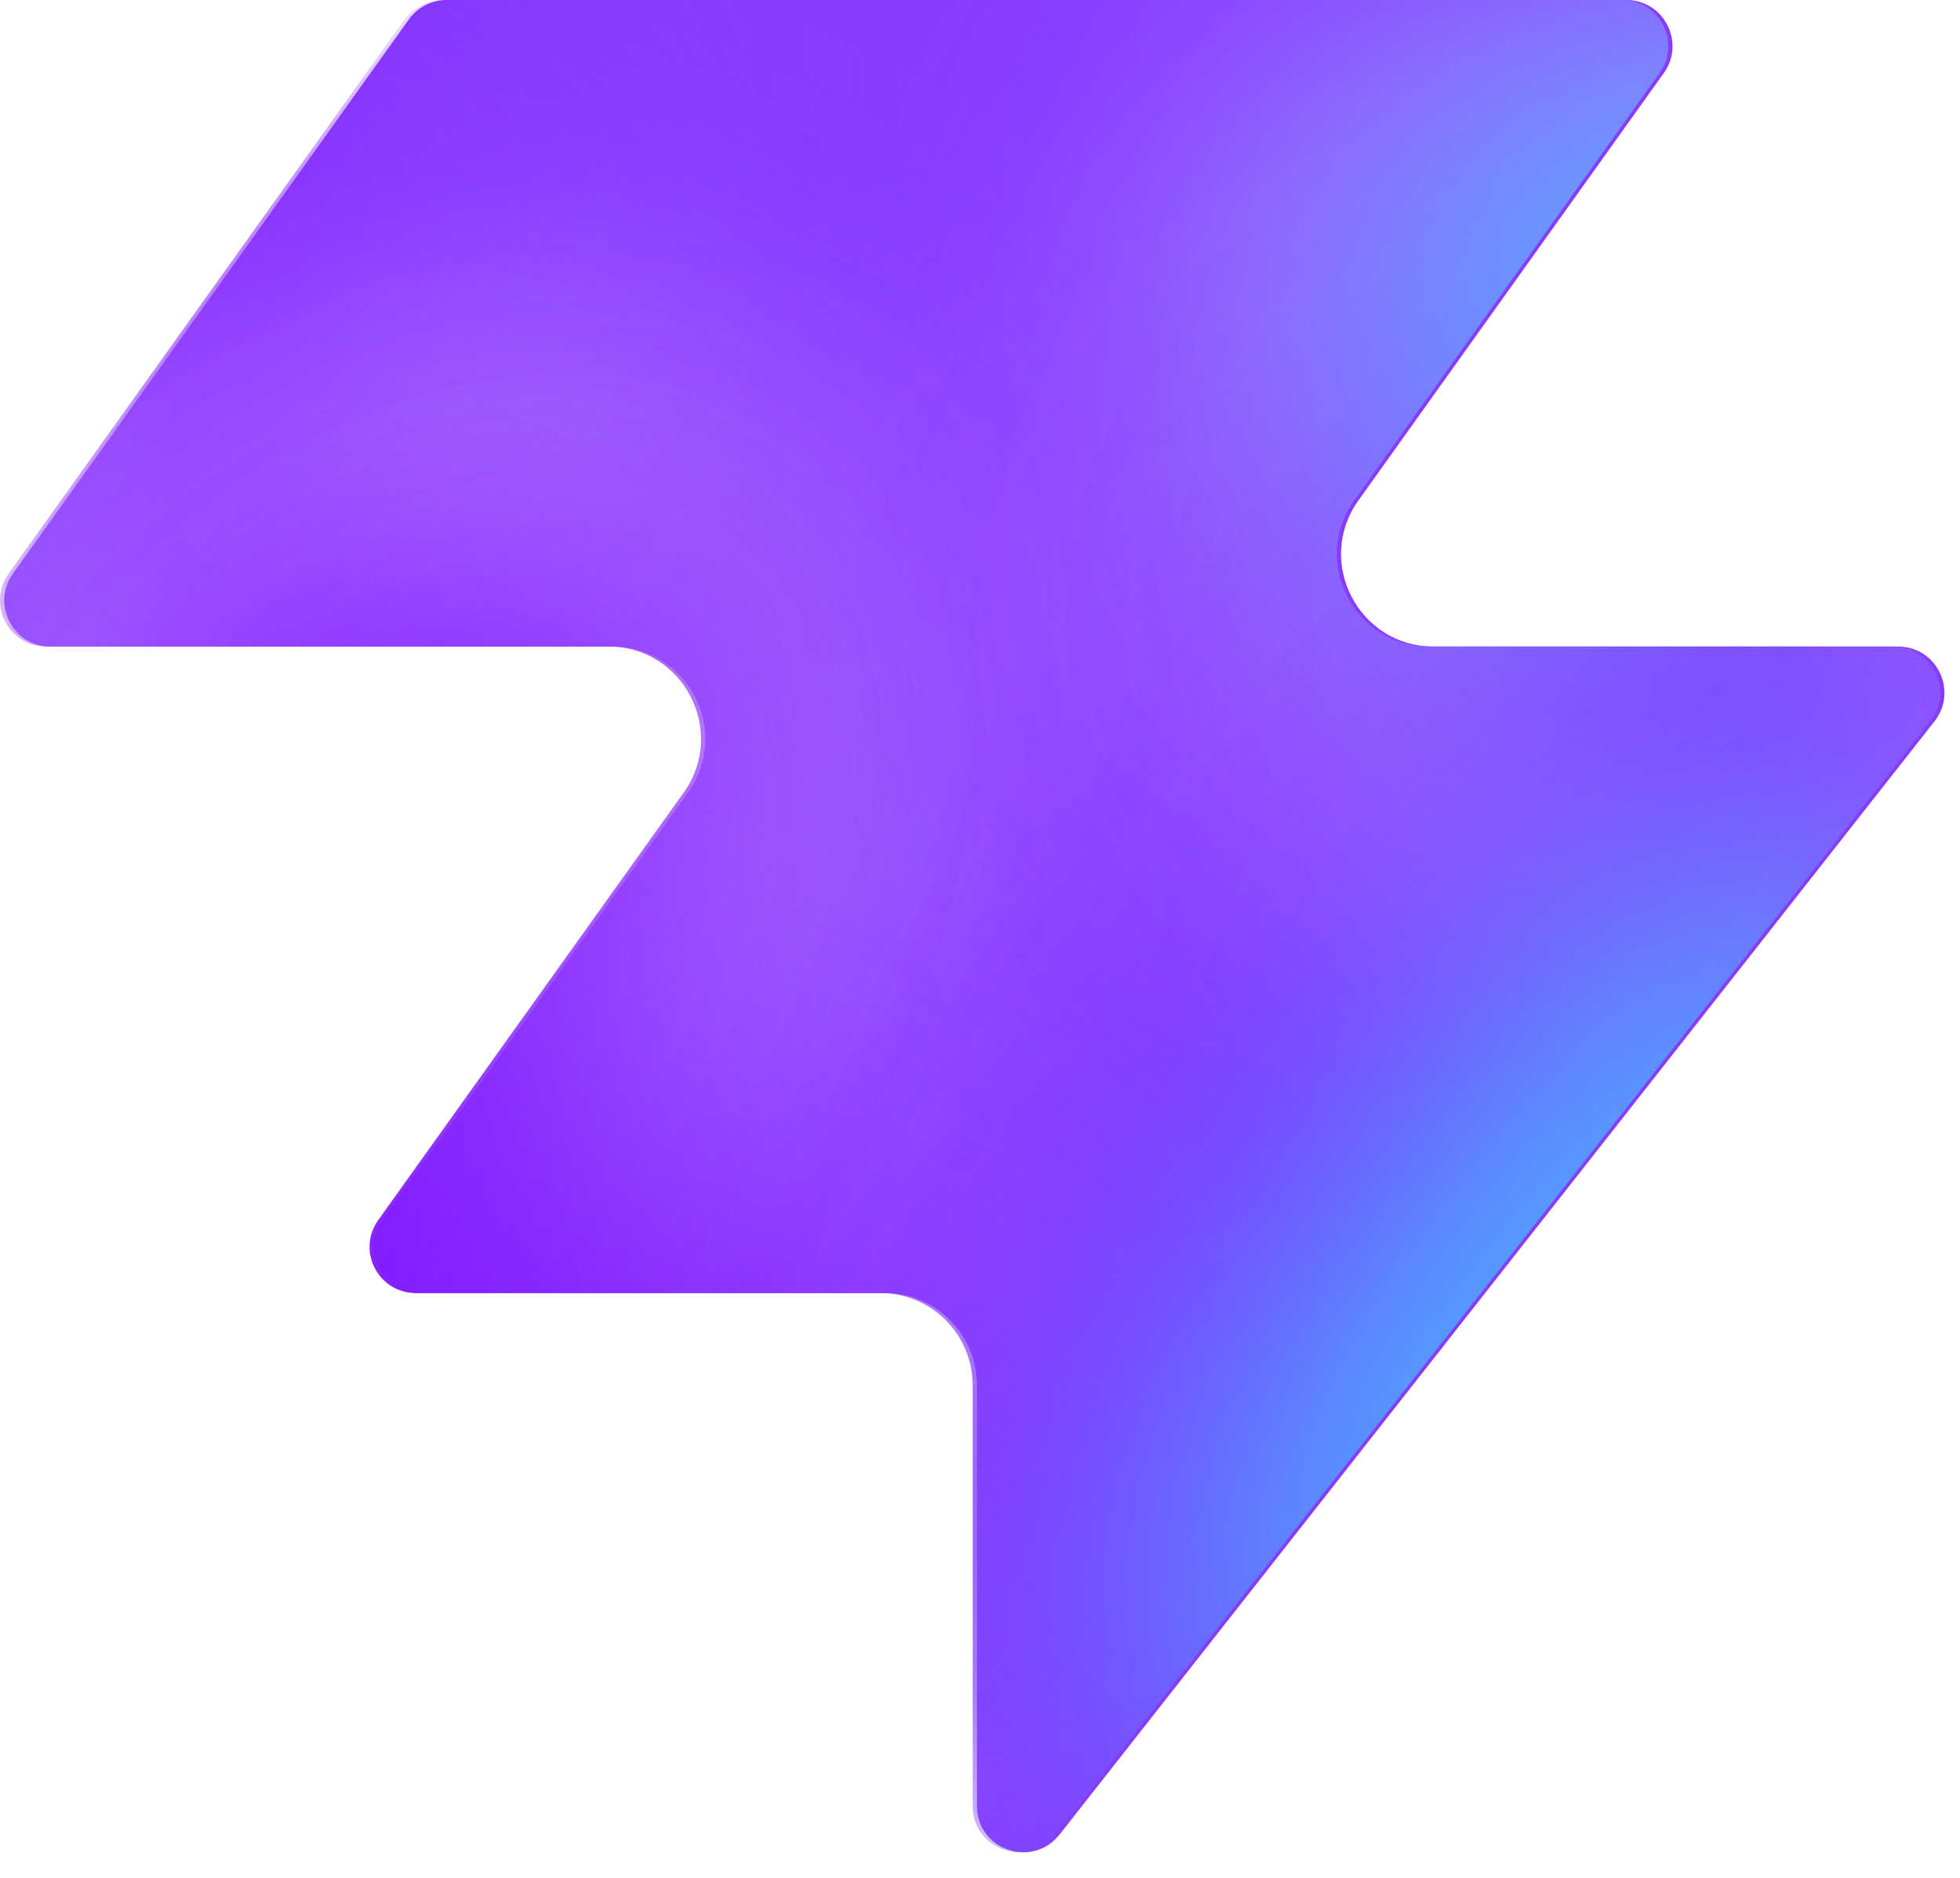
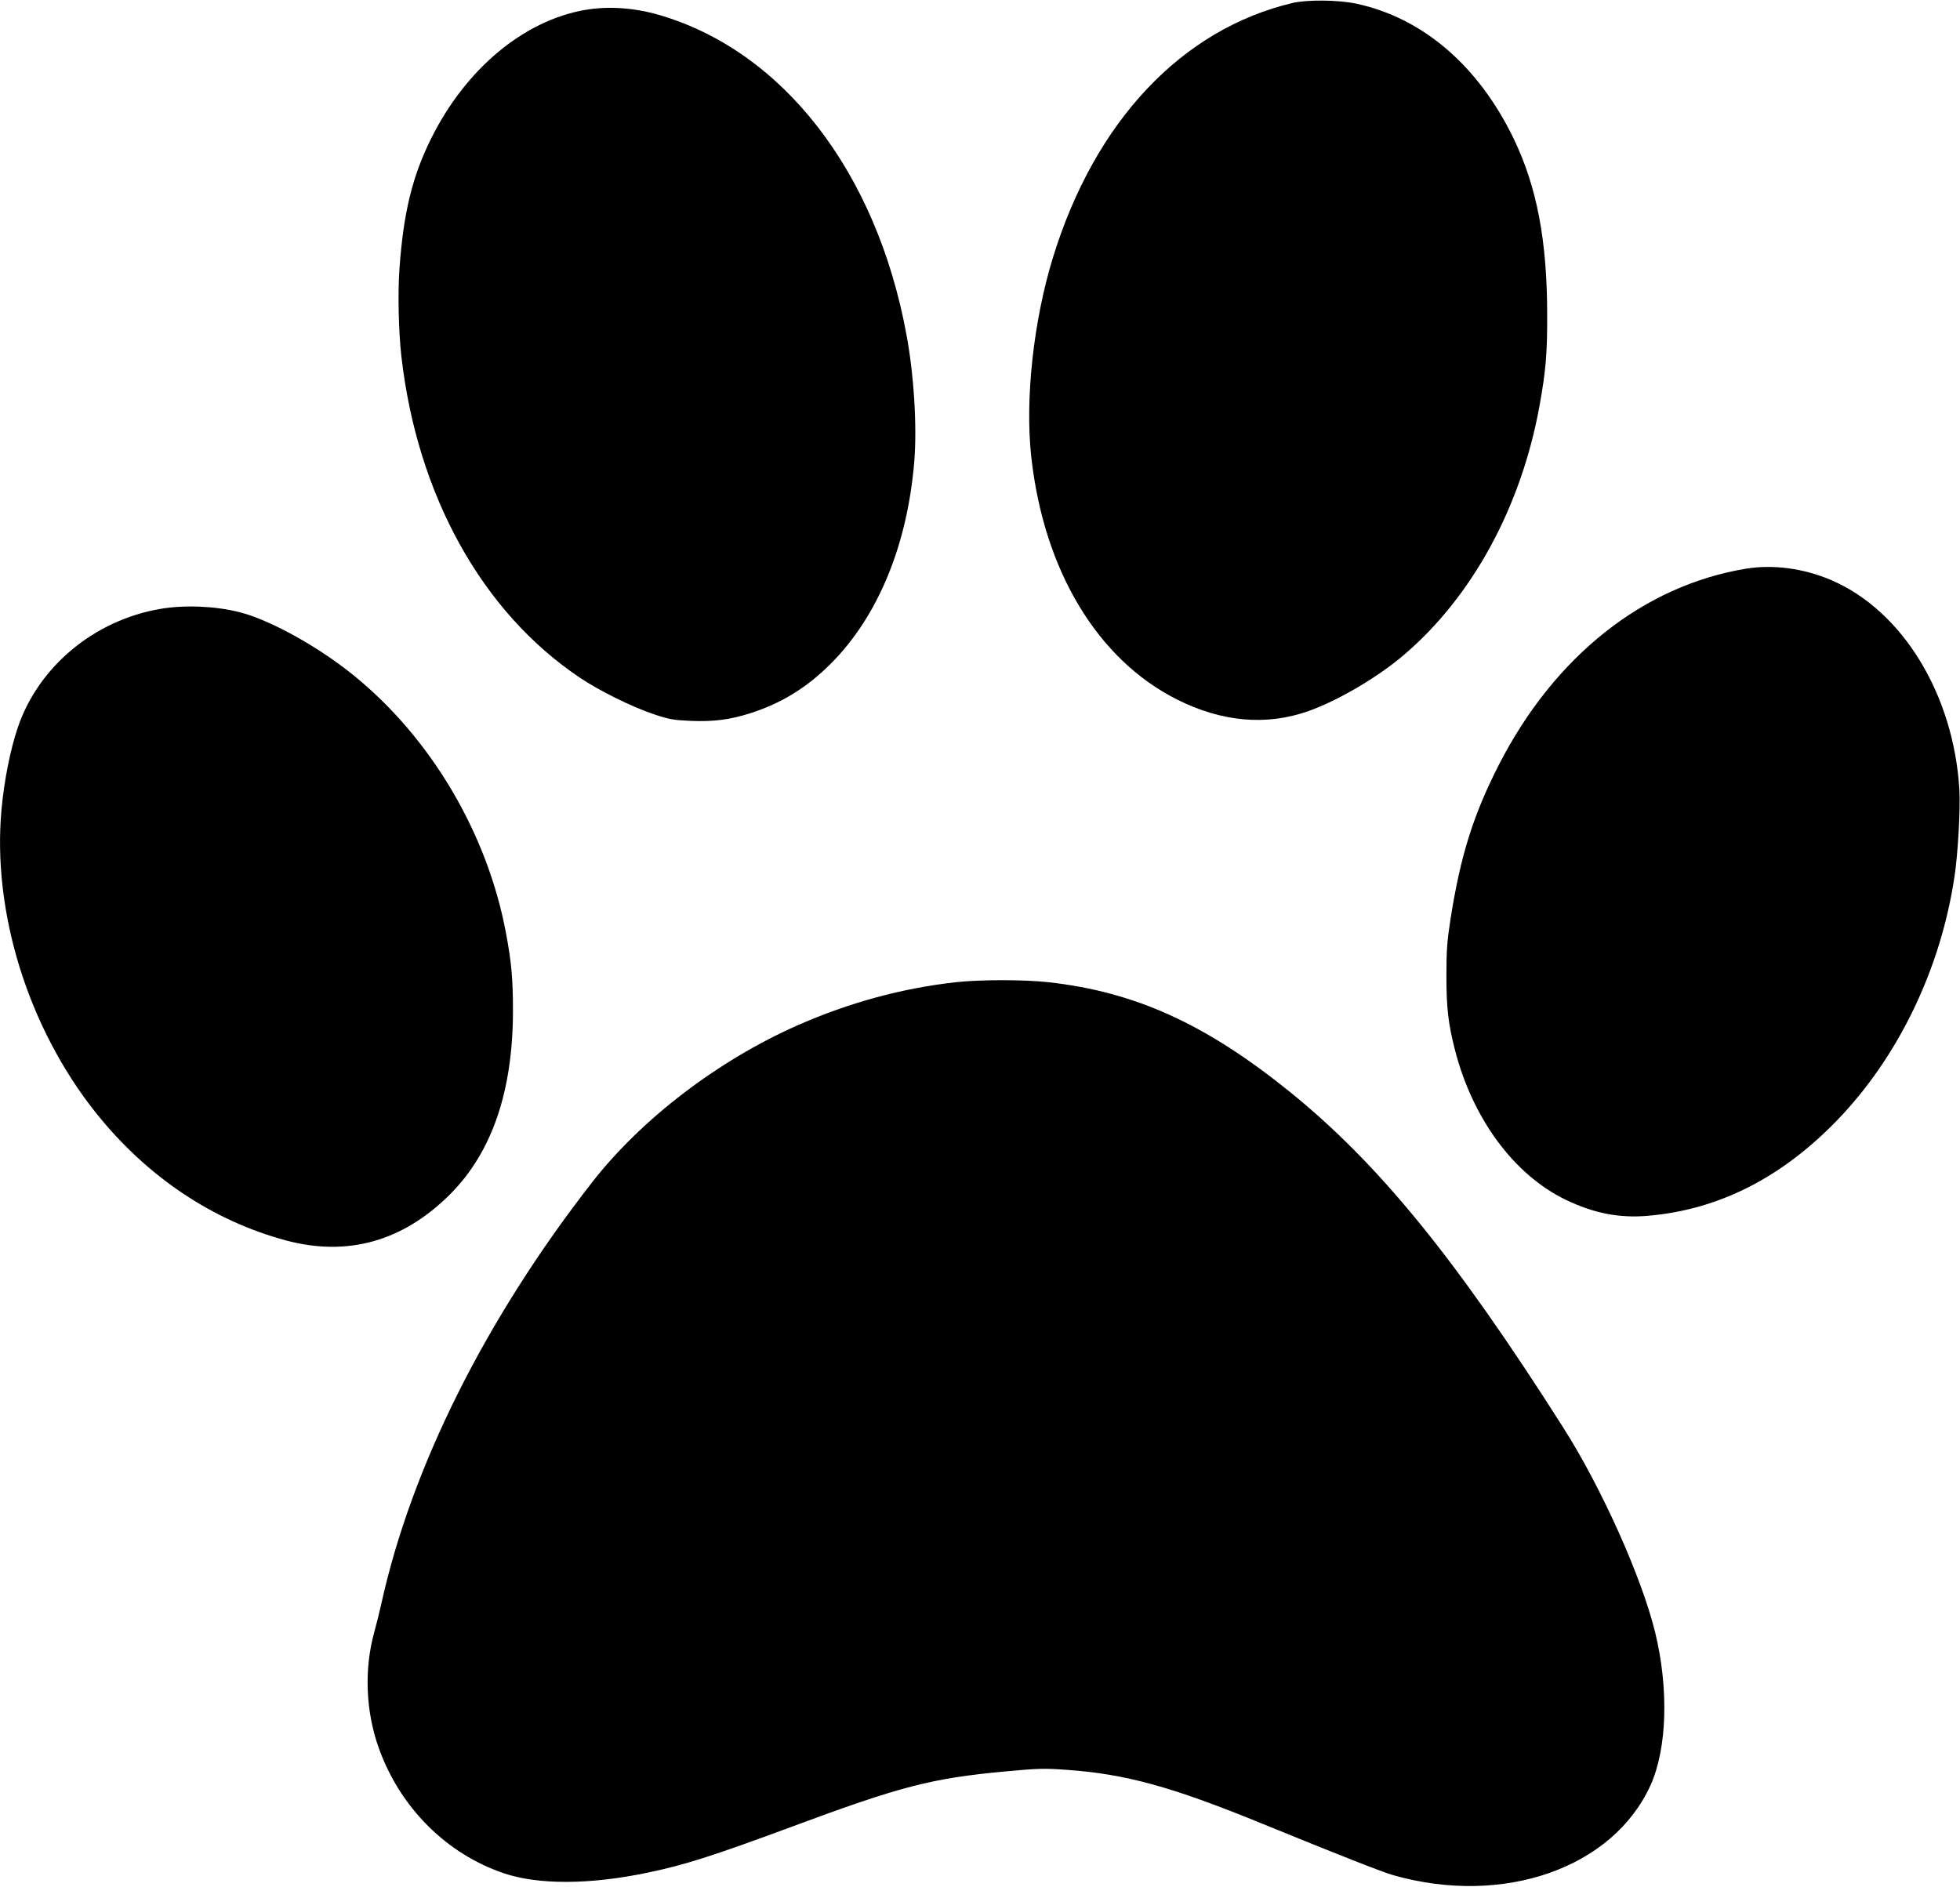
- <svg xmlns="http://www.w3.org/2000/svg" width="48" height="46" fill="none" viewBox="0 0 48 46">
-   <path fill="#863bff" d="M25.946 44.938c-.664.845-2.021.375-2.021-.698V33.937a2.26 2.26 0 0 0-2.262-2.262H10.287c-.92 0-1.456-1.04-.92-1.788l7.48-10.471c1.07-1.497 0-3.578-1.842-3.578H1.237c-.92 0-1.456-1.04-.92-1.788L10.013.474c.214-.297.556-.474.92-.474h28.894c.92 0 1.456 1.04.92 1.788l-7.48 10.471c-1.07 1.498 0 3.579 1.842 3.579h11.377c.943 0 1.473 1.088.89 1.83L25.947 44.94z" style="fill:#863bff;fill:color(display-p3 .525 .23 1);fill-opacity:1" />
-   <mask id="a" width="48" height="46" x="0" y="0" maskUnits="userSpaceOnUse" style="mask-type:alpha">
-     <path fill="#000" d="M25.842 44.938c-.664.844-2.021.375-2.021-.698V33.937a2.26 2.26 0 0 0-2.262-2.262H10.183c-.92 0-1.456-1.04-.92-1.788l7.48-10.471c1.07-1.498 0-3.579-1.842-3.579H1.133c-.92 0-1.456-1.04-.92-1.787L9.91.473c.214-.297.556-.474.92-.474h28.894c.92 0 1.456 1.04.92 1.788l-7.48 10.471c-1.07 1.498 0 3.578 1.842 3.578h11.377c.943 0 1.473 1.088.89 1.832L25.843 44.94z" style="fill:#000;fill-opacity:1" />
-   </mask>
-   <g mask="url(#a)">
-     <g filter="url(#b)">
-       <ellipse cx="5.508" cy="14.704" fill="#ede6ff" rx="5.508" ry="14.704" style="fill:#ede6ff;fill:color(display-p3 .927 .903 1);fill-opacity:1" transform="matrix(.00324 1 1 -.00324 -4.47 31.516)" />
-     </g>
-     <g filter="url(#c)">
-       <ellipse cx="10.399" cy="29.851" fill="#ede6ff" rx="10.399" ry="29.851" style="fill:#ede6ff;fill:color(display-p3 .927 .903 1);fill-opacity:1" transform="matrix(.00324 1 1 -.00324 -39.328 7.883)" />
-     </g>
-     <g filter="url(#d)">
-       <ellipse cx="5.508" cy="30.487" fill="#7e14ff" rx="5.508" ry="30.487" style="fill:#7e14ff;fill:color(display-p3 .492 .077 1);fill-opacity:1" transform="rotate(89.814 -25.913 -14.639)scale(1 -1)" />
-     </g>
-     <g filter="url(#e)">
-       <ellipse cx="5.508" cy="30.599" fill="#7e14ff" rx="5.508" ry="30.599" style="fill:#7e14ff;fill:color(display-p3 .492 .077 1);fill-opacity:1" transform="rotate(89.814 -32.644 -3.334)scale(1 -1)" />
-     </g>
-     <g filter="url(#f)">
-       <ellipse cx="5.508" cy="30.599" fill="#7e14ff" rx="5.508" ry="30.599" style="fill:#7e14ff;fill:color(display-p3 .492 .077 1);fill-opacity:1" transform="matrix(.00324 1 1 -.00324 -34.34 30.47)" />
-     </g>
-     <g filter="url(#g)">
-       <ellipse cx="14.072" cy="22.078" fill="#ede6ff" rx="14.072" ry="22.078" style="fill:#ede6ff;fill:color(display-p3 .927 .903 1);fill-opacity:1" transform="rotate(93.35 24.506 48.493)scale(-1 1)" />
-     </g>
-     <g filter="url(#h)">
-       <ellipse cx="3.47" cy="21.501" fill="#7e14ff" rx="3.47" ry="21.501" style="fill:#7e14ff;fill:color(display-p3 .492 .077 1);fill-opacity:1" transform="rotate(89.009 28.708 47.59)scale(-1 1)" />
-     </g>
-     <g filter="url(#i)">
-       <ellipse cx="3.47" cy="21.501" fill="#7e14ff" rx="3.47" ry="21.501" style="fill:#7e14ff;fill:color(display-p3 .492 .077 1);fill-opacity:1" transform="rotate(89.009 28.708 47.59)scale(-1 1)" />
-     </g>
-     <g filter="url(#j)">
-       <ellipse cx=".387" cy="8.972" fill="#7e14ff" rx="4.407" ry="29.108" style="fill:#7e14ff;fill:color(display-p3 .492 .077 1);fill-opacity:1" transform="rotate(39.51 .387 8.972)" />
-     </g>
-     <g filter="url(#k)">
-       <ellipse cx="47.523" cy="-6.092" fill="#7e14ff" rx="4.407" ry="29.108" style="fill:#7e14ff;fill:color(display-p3 .492 .077 1);fill-opacity:1" transform="rotate(37.892 47.523 -6.092)" />
-     </g>
-     <g filter="url(#l)">
-       <ellipse cx="41.412" cy="6.333" fill="#47bfff" rx="5.971" ry="9.665" style="fill:#47bfff;fill:color(display-p3 .28 .748 1);fill-opacity:1" transform="rotate(37.892 41.412 6.333)" />
-     </g>
-     <g filter="url(#m)">
-       <ellipse cx="-1.879" cy="38.332" fill="#7e14ff" rx="4.407" ry="29.108" style="fill:#7e14ff;fill:color(display-p3 .492 .077 1);fill-opacity:1" transform="rotate(37.892 -1.88 38.332)" />
-     </g>
-     <g filter="url(#n)">
-       <ellipse cx="-1.879" cy="38.332" fill="#7e14ff" rx="4.407" ry="29.108" style="fill:#7e14ff;fill:color(display-p3 .492 .077 1);fill-opacity:1" transform="rotate(37.892 -1.88 38.332)" />
-     </g>
-     <g filter="url(#o)">
-       <ellipse cx="35.651" cy="29.907" fill="#7e14ff" rx="4.407" ry="29.108" style="fill:#7e14ff;fill:color(display-p3 .492 .077 1);fill-opacity:1" transform="rotate(37.892 35.651 29.907)" />
-     </g>
-     <g filter="url(#p)">
-       <ellipse cx="38.418" cy="32.4" fill="#47bfff" rx="5.971" ry="15.297" style="fill:#47bfff;fill:color(display-p3 .28 .748 1);fill-opacity:1" transform="rotate(37.892 38.418 32.4)" />
-     </g>
+ <svg xmlns="http://www.w3.org/2000/svg" version="1.0" width="1280pt" height="1232pt" viewBox="0 0 1280 1232" preserveAspectRatio="xMidYMid meet">
+   <g transform="translate(0,1232) scale(0.1,-0.1)" fill="#000000" stroke="none">
+     <path d="M8443 12301 c-725 -171 -1292 -772 -1566 -1661 -128 -415 -184 -930 -142 -1305 82 -741 432 -1322 951 -1583 294 -148 585 -173 859 -76 192 68 451 220 620 364 449 381 769 968 889 1630 41 227 51 342 50 595 0 484 -68 837 -219 1150 -230 476 -594 788 -1027 881 -119 25 -317 27 -415 5z" />
+     <path d="M3820 12255 c-401 -70 -779 -386 -1004 -839 -123 -247 -181 -484 -207 -847 -12 -159 -6 -414 12 -574 103 -908 527 -1673 1166 -2101 128 -86 340 -191 484 -239 102 -34 128 -38 241 -43 150 -6 257 8 388 50 203 65 369 167 525 323 309 309 501 775 546 1323 18 226 -2 562 -51 825 -196 1067 -809 1857 -1621 2091 -162 46 -328 57 -479 31z" />
+     <path d="M11403 8606 c-669 -110 -1251 -571 -1614 -1280 -167 -327 -251 -593 -316 -1007 -23 -148 -27 -204 -27 -374 0 -208 12 -311 55 -479 115 -451 386 -818 723 -981 184 -89 352 -122 541 -105 459 40 868 247 1232 623 401 415 677 989 767 1592 23 150 39 446 32 567 -37 622 -371 1169 -836 1369 -180 77 -378 104 -557 75z" />
+     <path d="M1051 8344 c-435 -73 -801 -377 -936 -779 -48 -142 -88 -345 -105 -530 -62 -671 174 -1429 618 -1985 332 -415 760 -702 1239 -831 403 -108 765 -6 1072 301 274 274 411 674 411 1201 0 205 -10 317 -46 507 -122 652 -492 1276 -999 1685 -233 188 -547 361 -745 410 -156 39 -353 47 -509 21z" />
+     <path d="M6240 5905 c-348 -39 -692 -132 -1031 -281 -518 -229 -1018 -610 -1341 -1024 -697 -894 -1181 -1862 -1378 -2755 -12 -55 -33 -138 -46 -185 -67 -243 -56 -519 31 -760 140 -388 443 -689 818 -815 224 -75 559 -74 932 4 243 50 425 108 941 299 718 267 917 318 1400 363 216 20 255 21 404 10 381 -27 682 -110 1260 -346 512 -209 798 -322 870 -342 720 -204 1435 47 1680 590 107 239 119 628 29 997 -88 359 -349 942 -599 1335 -705 1110 -1208 1727 -1790 2197 -547 441 -1006 650 -1571 713 -159 18 -447 18 -609 0z" />
  </g>
-   <defs>
-     <filter id="b" width="60.045" height="41.654" x="-19.77" y="16.149" color-interpolation-filters="sRGB" filterUnits="userSpaceOnUse">
-       <feFlood flood-opacity="0" result="BackgroundImageFix" />
-       <feBlend in="SourceGraphic" in2="BackgroundImageFix" result="shape" />
-       <feGaussianBlur result="effect1_foregroundBlur_2002_17158" stdDeviation="7.659" />
-     </filter>
-     <filter id="c" width="90.34" height="51.437" x="-54.613" y="-7.533" color-interpolation-filters="sRGB" filterUnits="userSpaceOnUse">
-       <feFlood flood-opacity="0" result="BackgroundImageFix" />
-       <feBlend in="SourceGraphic" in2="BackgroundImageFix" result="shape" />
-       <feGaussianBlur result="effect1_foregroundBlur_2002_17158" stdDeviation="7.659" />
-     </filter>
-     <filter id="d" width="79.355" height="29.4" x="-49.64" y="2.03" color-interpolation-filters="sRGB" filterUnits="userSpaceOnUse">
-       <feFlood flood-opacity="0" result="BackgroundImageFix" />
-       <feBlend in="SourceGraphic" in2="BackgroundImageFix" result="shape" />
-       <feGaussianBlur result="effect1_foregroundBlur_2002_17158" stdDeviation="4.596" />
-     </filter>
-     <filter id="e" width="79.579" height="29.4" x="-45.045" y="20.029" color-interpolation-filters="sRGB" filterUnits="userSpaceOnUse">
-       <feFlood flood-opacity="0" result="BackgroundImageFix" />
-       <feBlend in="SourceGraphic" in2="BackgroundImageFix" result="shape" />
-       <feGaussianBlur result="effect1_foregroundBlur_2002_17158" stdDeviation="4.596" />
-     </filter>
-     <filter id="f" width="79.579" height="29.4" x="-43.513" y="21.178" color-interpolation-filters="sRGB" filterUnits="userSpaceOnUse">
-       <feFlood flood-opacity="0" result="BackgroundImageFix" />
-       <feBlend in="SourceGraphic" in2="BackgroundImageFix" result="shape" />
-       <feGaussianBlur result="effect1_foregroundBlur_2002_17158" stdDeviation="4.596" />
-     </filter>
-     <filter id="g" width="74.749" height="58.852" x="15.756" y="-17.901" color-interpolation-filters="sRGB" filterUnits="userSpaceOnUse">
-       <feFlood flood-opacity="0" result="BackgroundImageFix" />
-       <feBlend in="SourceGraphic" in2="BackgroundImageFix" result="shape" />
-       <feGaussianBlur result="effect1_foregroundBlur_2002_17158" stdDeviation="7.659" />
-     </filter>
-     <filter id="h" width="61.377" height="25.362" x="23.548" y="2.284" color-interpolation-filters="sRGB" filterUnits="userSpaceOnUse">
-       <feFlood flood-opacity="0" result="BackgroundImageFix" />
-       <feBlend in="SourceGraphic" in2="BackgroundImageFix" result="shape" />
-       <feGaussianBlur result="effect1_foregroundBlur_2002_17158" stdDeviation="4.596" />
-     </filter>
-     <filter id="i" width="61.377" height="25.362" x="23.548" y="2.284" color-interpolation-filters="sRGB" filterUnits="userSpaceOnUse">
-       <feFlood flood-opacity="0" result="BackgroundImageFix" />
-       <feBlend in="SourceGraphic" in2="BackgroundImageFix" result="shape" />
-       <feGaussianBlur result="effect1_foregroundBlur_2002_17158" stdDeviation="4.596" />
-     </filter>
-     <filter id="j" width="56.045" height="63.649" x="-27.636" y="-22.853" color-interpolation-filters="sRGB" filterUnits="userSpaceOnUse">
-       <feFlood flood-opacity="0" result="BackgroundImageFix" />
-       <feBlend in="SourceGraphic" in2="BackgroundImageFix" result="shape" />
-       <feGaussianBlur result="effect1_foregroundBlur_2002_17158" stdDeviation="4.596" />
-     </filter>
-     <filter id="k" width="54.814" height="64.646" x="20.116" y="-38.415" color-interpolation-filters="sRGB" filterUnits="userSpaceOnUse">
-       <feFlood flood-opacity="0" result="BackgroundImageFix" />
-       <feBlend in="SourceGraphic" in2="BackgroundImageFix" result="shape" />
-       <feGaussianBlur result="effect1_foregroundBlur_2002_17158" stdDeviation="4.596" />
-     </filter>
-     <filter id="l" width="33.541" height="35.313" x="24.641" y="-11.323" color-interpolation-filters="sRGB" filterUnits="userSpaceOnUse">
-       <feFlood flood-opacity="0" result="BackgroundImageFix" />
-       <feBlend in="SourceGraphic" in2="BackgroundImageFix" result="shape" />
-       <feGaussianBlur result="effect1_foregroundBlur_2002_17158" stdDeviation="4.596" />
-     </filter>
-     <filter id="m" width="54.814" height="64.646" x="-29.286" y="6.009" color-interpolation-filters="sRGB" filterUnits="userSpaceOnUse">
-       <feFlood flood-opacity="0" result="BackgroundImageFix" />
-       <feBlend in="SourceGraphic" in2="BackgroundImageFix" result="shape" />
-       <feGaussianBlur result="effect1_foregroundBlur_2002_17158" stdDeviation="4.596" />
-     </filter>
-     <filter id="n" width="54.814" height="64.646" x="-29.286" y="6.009" color-interpolation-filters="sRGB" filterUnits="userSpaceOnUse">
-       <feFlood flood-opacity="0" result="BackgroundImageFix" />
-       <feBlend in="SourceGraphic" in2="BackgroundImageFix" result="shape" />
-       <feGaussianBlur result="effect1_foregroundBlur_2002_17158" stdDeviation="4.596" />
-     </filter>
-     <filter id="o" width="54.814" height="64.646" x="8.244" y="-2.416" color-interpolation-filters="sRGB" filterUnits="userSpaceOnUse">
-       <feFlood flood-opacity="0" result="BackgroundImageFix" />
-       <feBlend in="SourceGraphic" in2="BackgroundImageFix" result="shape" />
-       <feGaussianBlur result="effect1_foregroundBlur_2002_17158" stdDeviation="4.596" />
-     </filter>
-     <filter id="p" width="39.409" height="43.623" x="18.713" y="10.588" color-interpolation-filters="sRGB" filterUnits="userSpaceOnUse">
-       <feFlood flood-opacity="0" result="BackgroundImageFix" />
-       <feBlend in="SourceGraphic" in2="BackgroundImageFix" result="shape" />
-       <feGaussianBlur result="effect1_foregroundBlur_2002_17158" stdDeviation="4.596" />
-     </filter>
-   </defs>
</svg>
